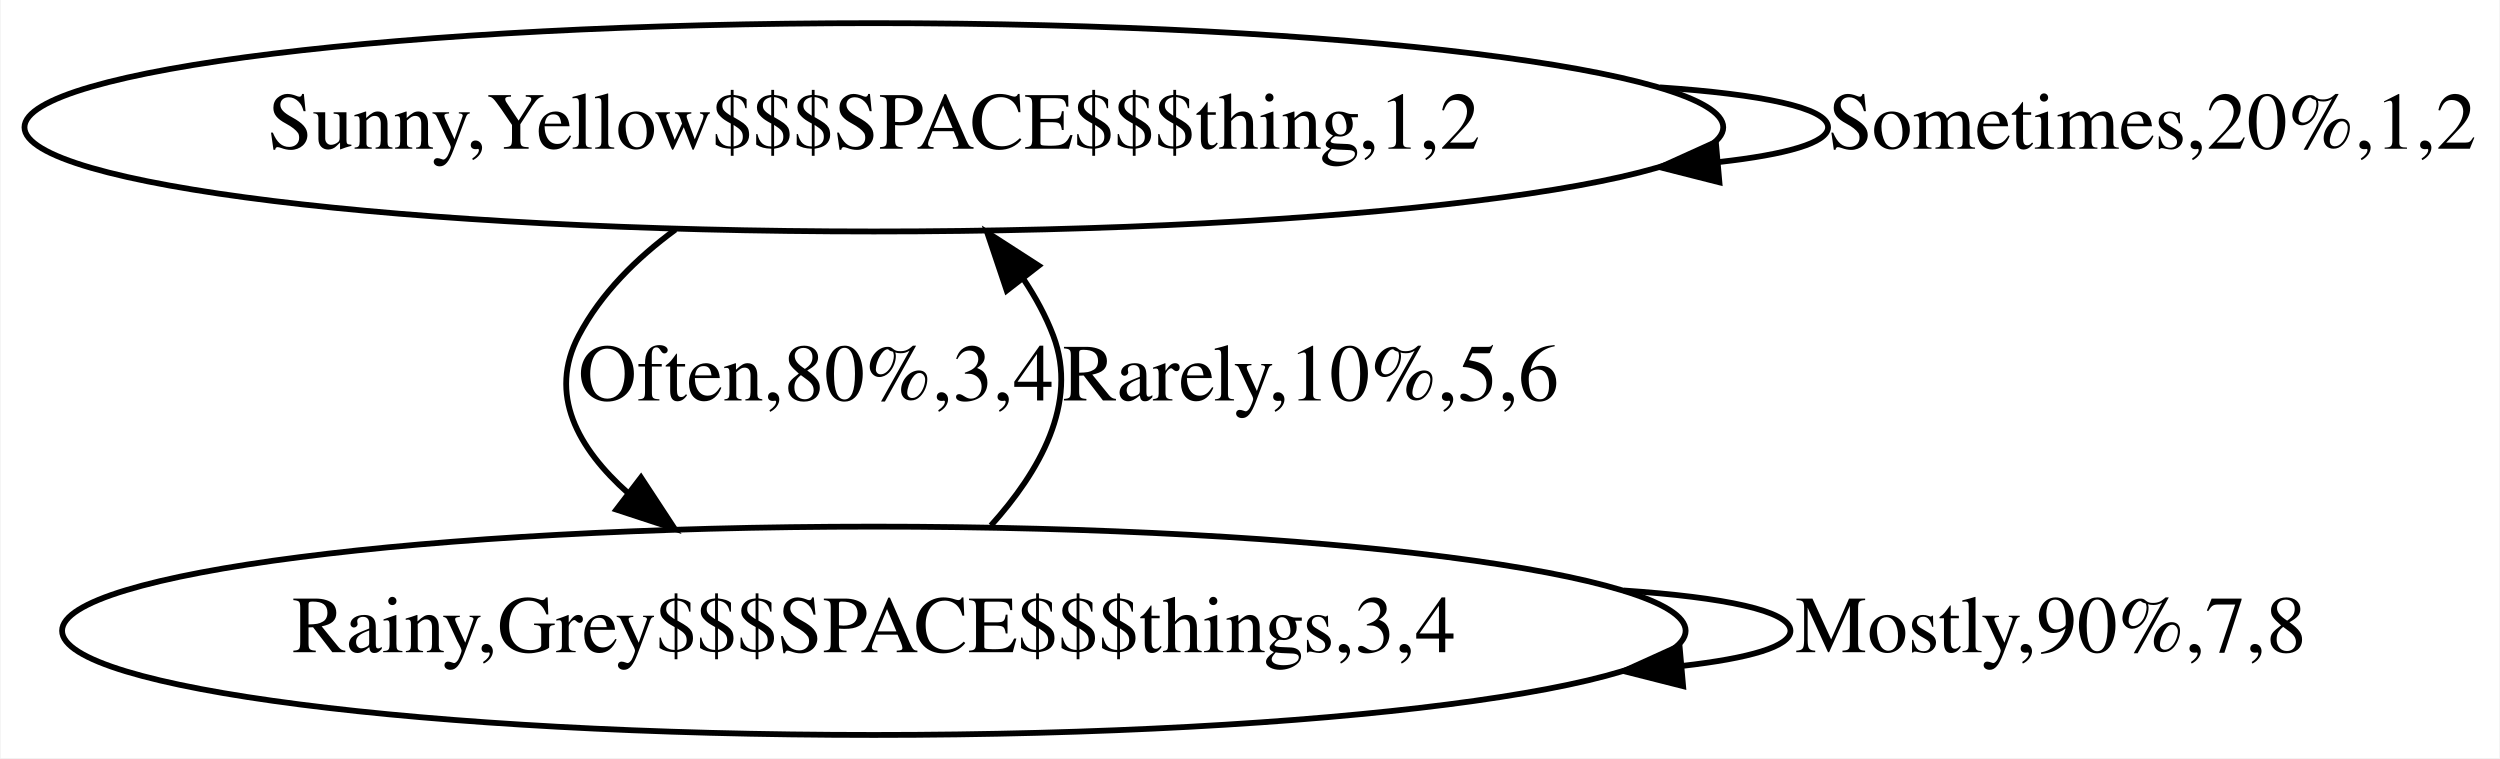
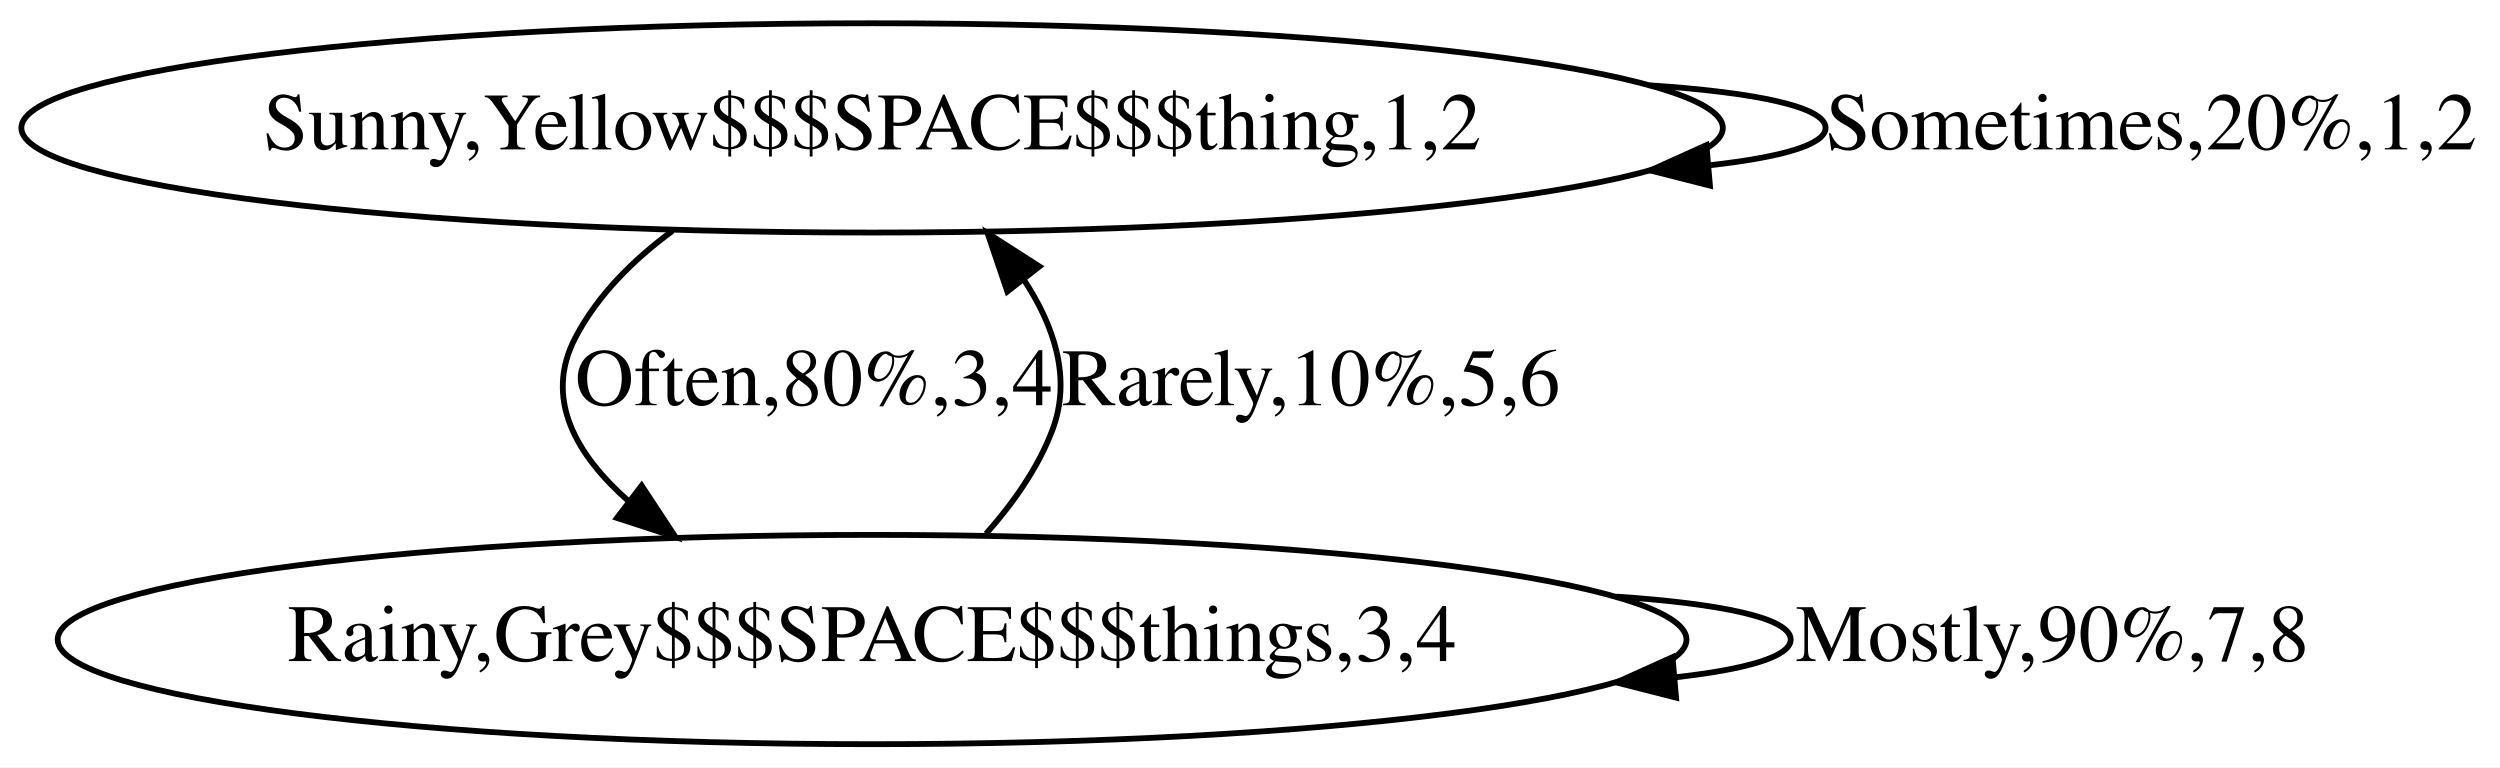
- <svg xmlns="http://www.w3.org/2000/svg" width="432pt" height="131pt" viewBox="0.00 0.00 431.77 131.00">
-   <g id="graph0" class="graph" transform="scale(1 1) rotate(0) translate(4 127)">
-     <polygon fill="white" stroke="none" points="-4,4 -4,-127 427.774,-127 427.774,4 -4,4" />
+ <svg xmlns="http://www.w3.org/2000/svg" width="430pt" height="132pt" viewBox="0.00 0.00 430.00 132.00">
+   <g id="graph0" class="graph" transform="scale(1 1) rotate(0) translate(4 128)">
+     <polygon fill="white" stroke="none" points="-4,4 -4,-128 426,-128 426,4 -4,4" />
    <g id="node1" class="node">
-       <ellipse fill="none" stroke="black" cx="146.887" cy="-105" rx="146.774" ry="18" />
-       <text text-anchor="middle" x="146.887" y="-101.3" font-family="Times,serif" font-size="14.00">Sunny,Yellow$$$SPACE$$$thing,1,2</text>
+       <ellipse fill="none" stroke="black" cx="146" cy="-106" rx="146.331" ry="18" />
+       <text text-anchor="middle" x="146" y="-102.3" font-family="Times,serif" font-size="14.00">Sunny,Yellow$$$SPACE$$$thing,1,2</text>
    </g>
    <g id="edge1" class="edge">
-       <path fill="none" stroke="black" d="M282.728,-111.902C300.219,-110.705 311.774,-108.404 311.774,-105 311.774,-102.314 304.58,-100.315 292.952,-99.003" />
-       <polygon fill="black" stroke="black" points="292.998,-95.493 282.728,-98.098 292.381,-102.466 292.998,-95.493" />
-       <text text-anchor="middle" x="367.774" y="-101.3" font-family="Times,serif" font-size="14.00">Sometimes,20%,1,2</text>
+       <path fill="none" stroke="black" d="M279.843,-113.319C297.947,-112.092 310,-109.652 310,-106 310,-103.09 302.346,-100.949 290.076,-99.579" />
+       <polygon fill="black" stroke="black" points="290.111,-96.069 279.843,-98.681 289.499,-103.042 290.111,-96.069" />
+       <text text-anchor="middle" x="366" y="-102.3" font-family="Times,serif" font-size="14.00">Sometimes,20%,1,2</text>
    </g>
    <g id="node2" class="node">
-       <ellipse fill="none" stroke="black" cx="146.887" cy="-18" rx="140.275" ry="18" />
-       <text text-anchor="middle" x="146.887" y="-14.3" font-family="Times,serif" font-size="14.00">Rainy,Grey$$$SPACE$$$things,3,4</text>
+       <ellipse fill="none" stroke="black" cx="146" cy="-18" rx="140.082" ry="18" />
+       <text text-anchor="middle" x="146" y="-14.3" font-family="Times,serif" font-size="14.00">Rainy,Grey$$$SPACE$$$things,3,4</text>
    </g>
    <g id="edge2" class="edge">
-       <path fill="none" stroke="black" d="M112.604,-87.326C105.888,-82.398 99.74,-76.316 95.887,-69 90.561,-58.886 95.685,-49.572 104.422,-41.794" />
-       <polygon fill="black" stroke="black" points="106.65,-44.496 112.462,-35.638 102.394,-38.938 106.65,-44.496" />
-       <text text-anchor="middle" x="136.887" y="-57.8" font-family="Times,serif" font-size="14.00">Often,80%,3,4</text>
+       <path fill="none" stroke="black" d="M111.717,-88.326C105.002,-83.398 98.853,-77.316 95,-70 89.476,-59.509 95.015,-49.802 104.19,-41.733" />
+       <polygon fill="black" stroke="black" points="106.36,-44.48 112.185,-35.63 102.112,-38.916 106.36,-44.48" />
+       <text text-anchor="middle" x="136" y="-58.3" font-family="Times,serif" font-size="14.00">Often,80%,3,4</text>
    </g>
    <g id="edge3" class="edge">
-       <path fill="none" stroke="black" d="M167.107,-36.18C175.471,-45.447 182.305,-57.349 177.887,-69 176.611,-72.366 174.847,-75.615 172.802,-78.689" />
-       <polygon fill="black" stroke="black" points="169.845,-76.789 166.468,-86.831 175.37,-81.087 169.845,-76.789" />
-       <text text-anchor="middle" x="222.387" y="-57.8" font-family="Times,serif" font-size="14.00">Rarely,10%,5,6</text>
+       <path fill="none" stroke="black" d="M165.581,-36.169C170.214,-41.381 174.525,-47.473 177,-54 180.381,-62.916 177.325,-72.013 172.022,-80.008" />
+       <polygon fill="black" stroke="black" points="169.264,-77.854 165.86,-87.887 174.778,-82.167 169.264,-77.854" />
+       <text text-anchor="middle" x="221.5" y="-58.3" font-family="Times,serif" font-size="14.00">Rarely,10%,5,6</text>
    </g>
    <g id="edge4" class="edge">
-       <path fill="none" stroke="black" d="M276.457,-24.965C293.77,-23.788 305.275,-21.466 305.275,-18 305.275,-15.265 298.112,-13.243 286.584,-11.933" />
-       <polygon fill="black" stroke="black" points="286.727,-8.432 276.457,-11.034 286.109,-15.404 286.727,-8.432" />
-       <text text-anchor="middle" x="350.275" y="-14.3" font-family="Times,serif" font-size="14.00">Mostly,90%,7,8</text>
+       <path fill="none" stroke="black" d="M274.017,-25.383C291.974,-24.178 304,-21.717 304,-18 304,-15.038 296.363,-12.874 284.175,-11.507" />
+       <polygon fill="black" stroke="black" points="284.285,-8.003 274.017,-10.617 283.674,-14.977 284.285,-8.003" />
+       <text text-anchor="middle" x="349" y="-14.3" font-family="Times,serif" font-size="14.00">Mostly,90%,7,8</text>
    </g>
  </g>
</svg>
